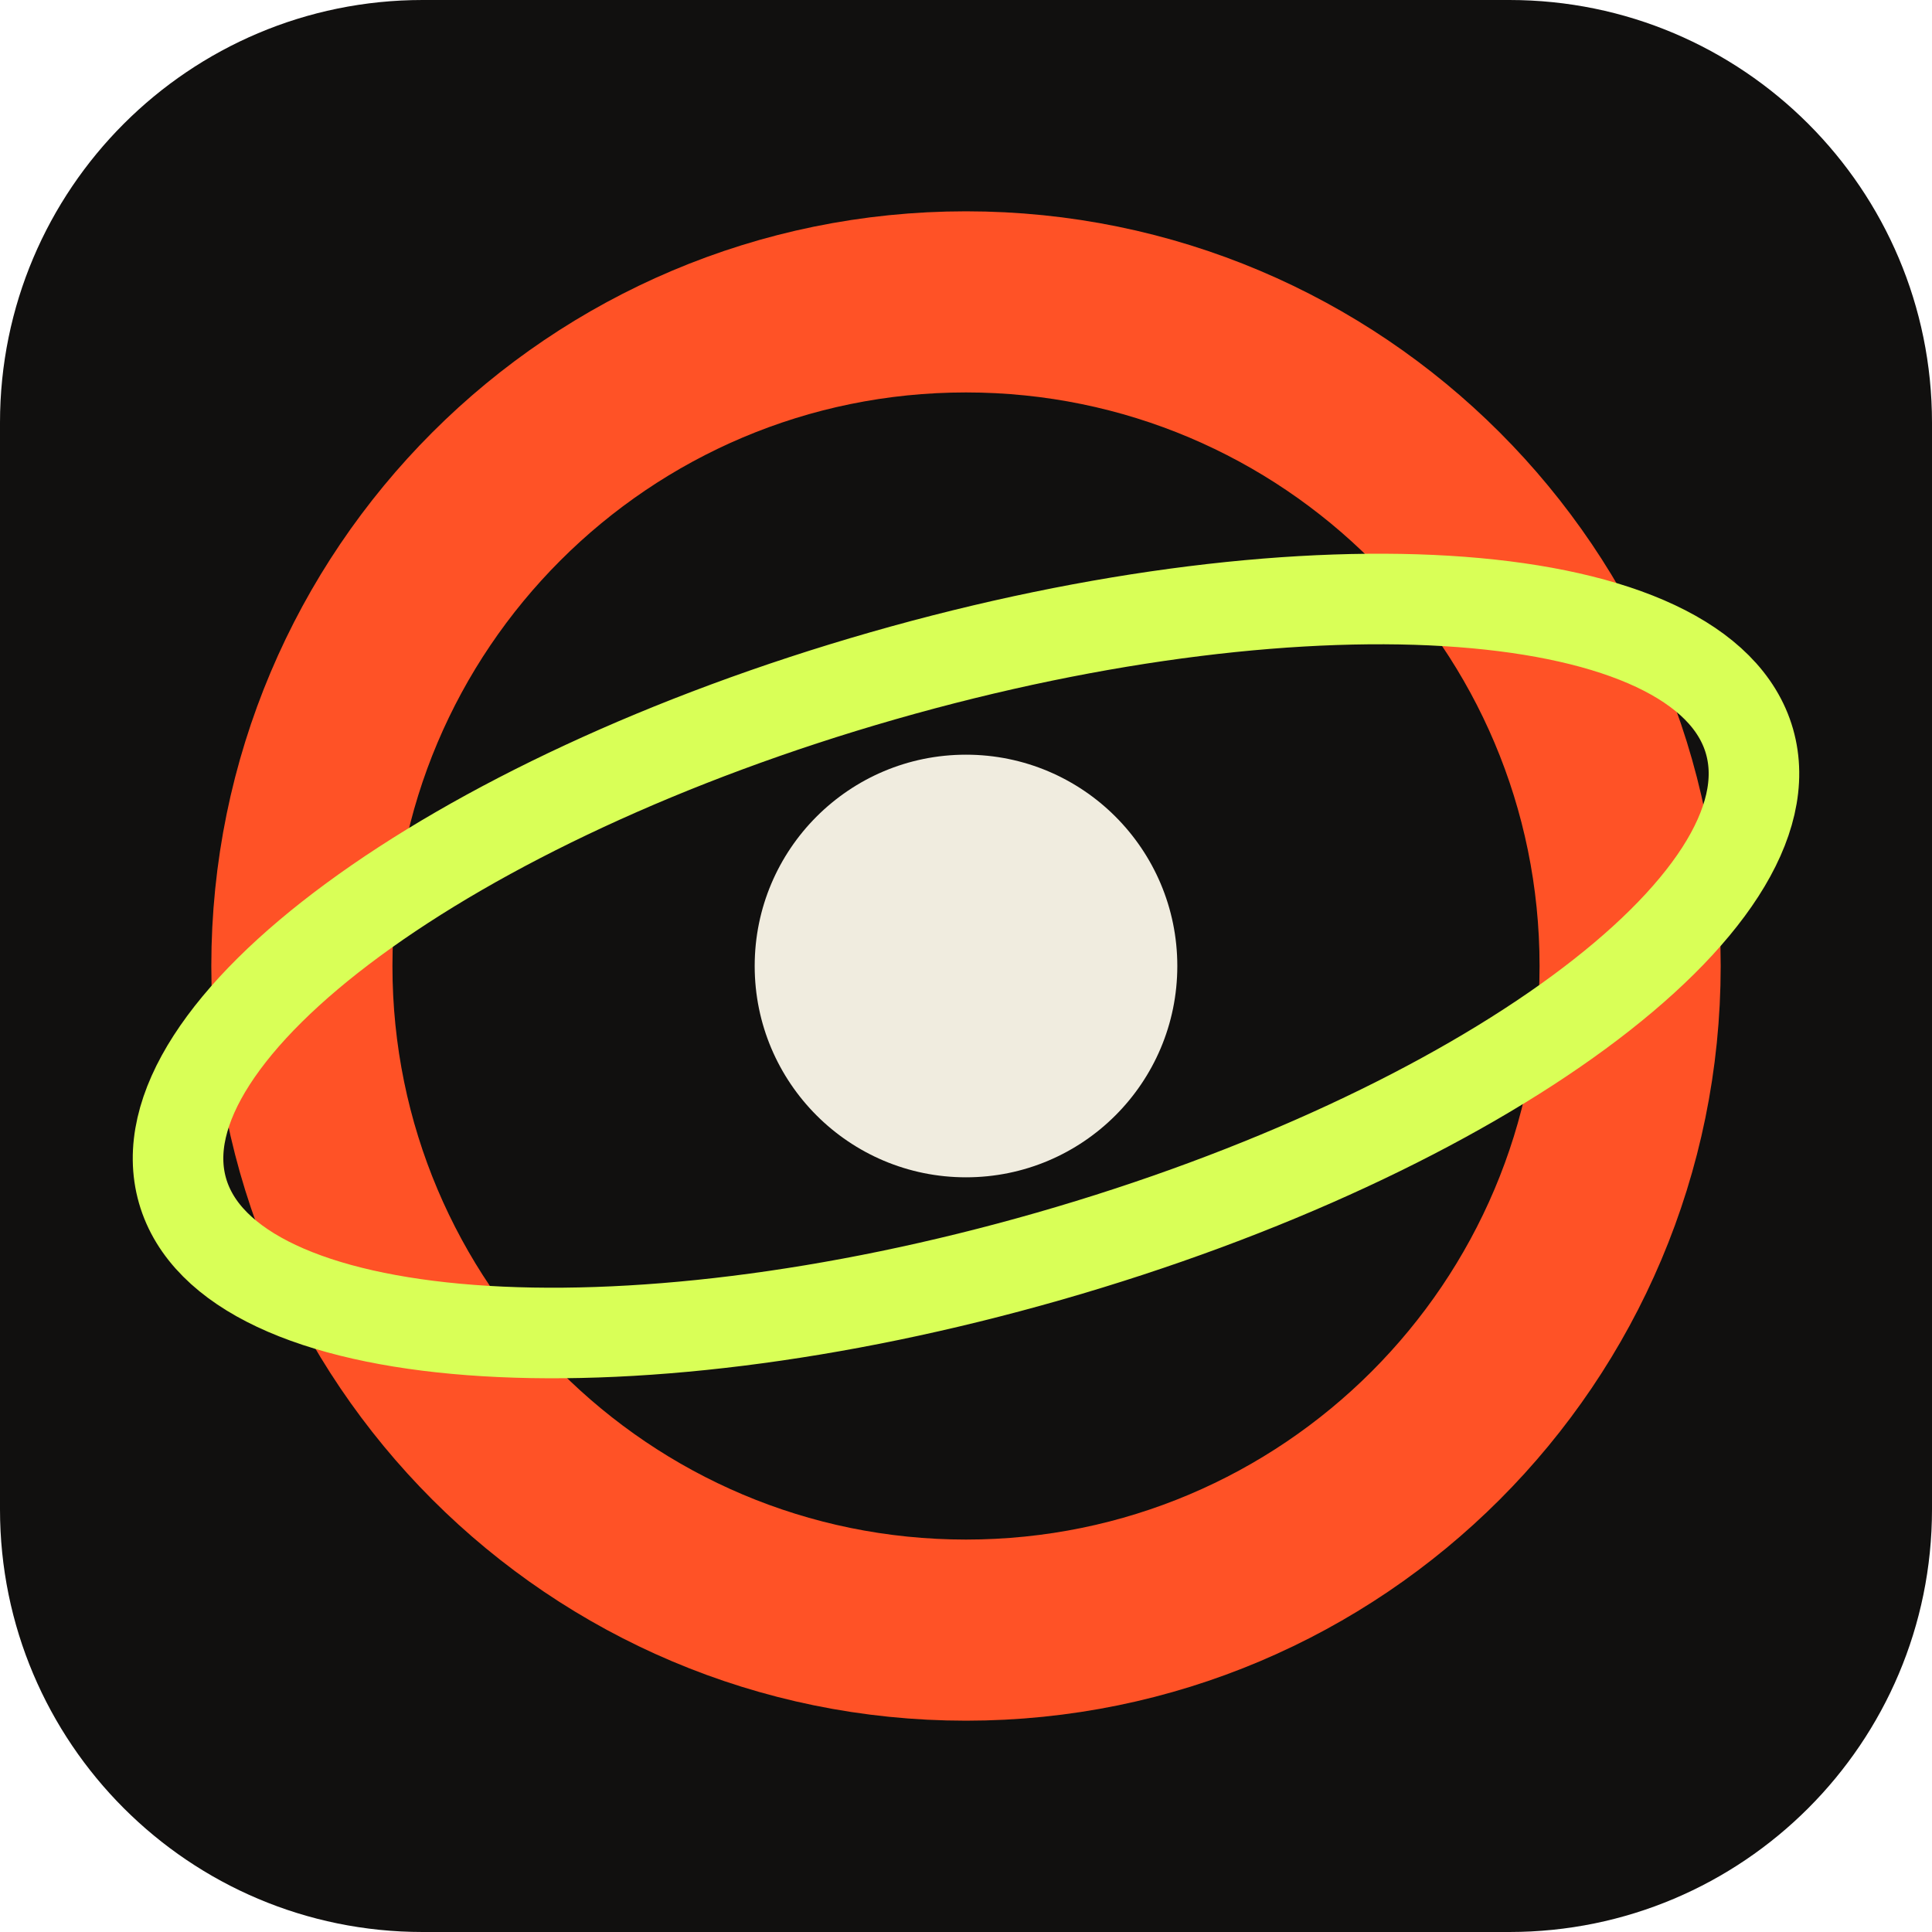
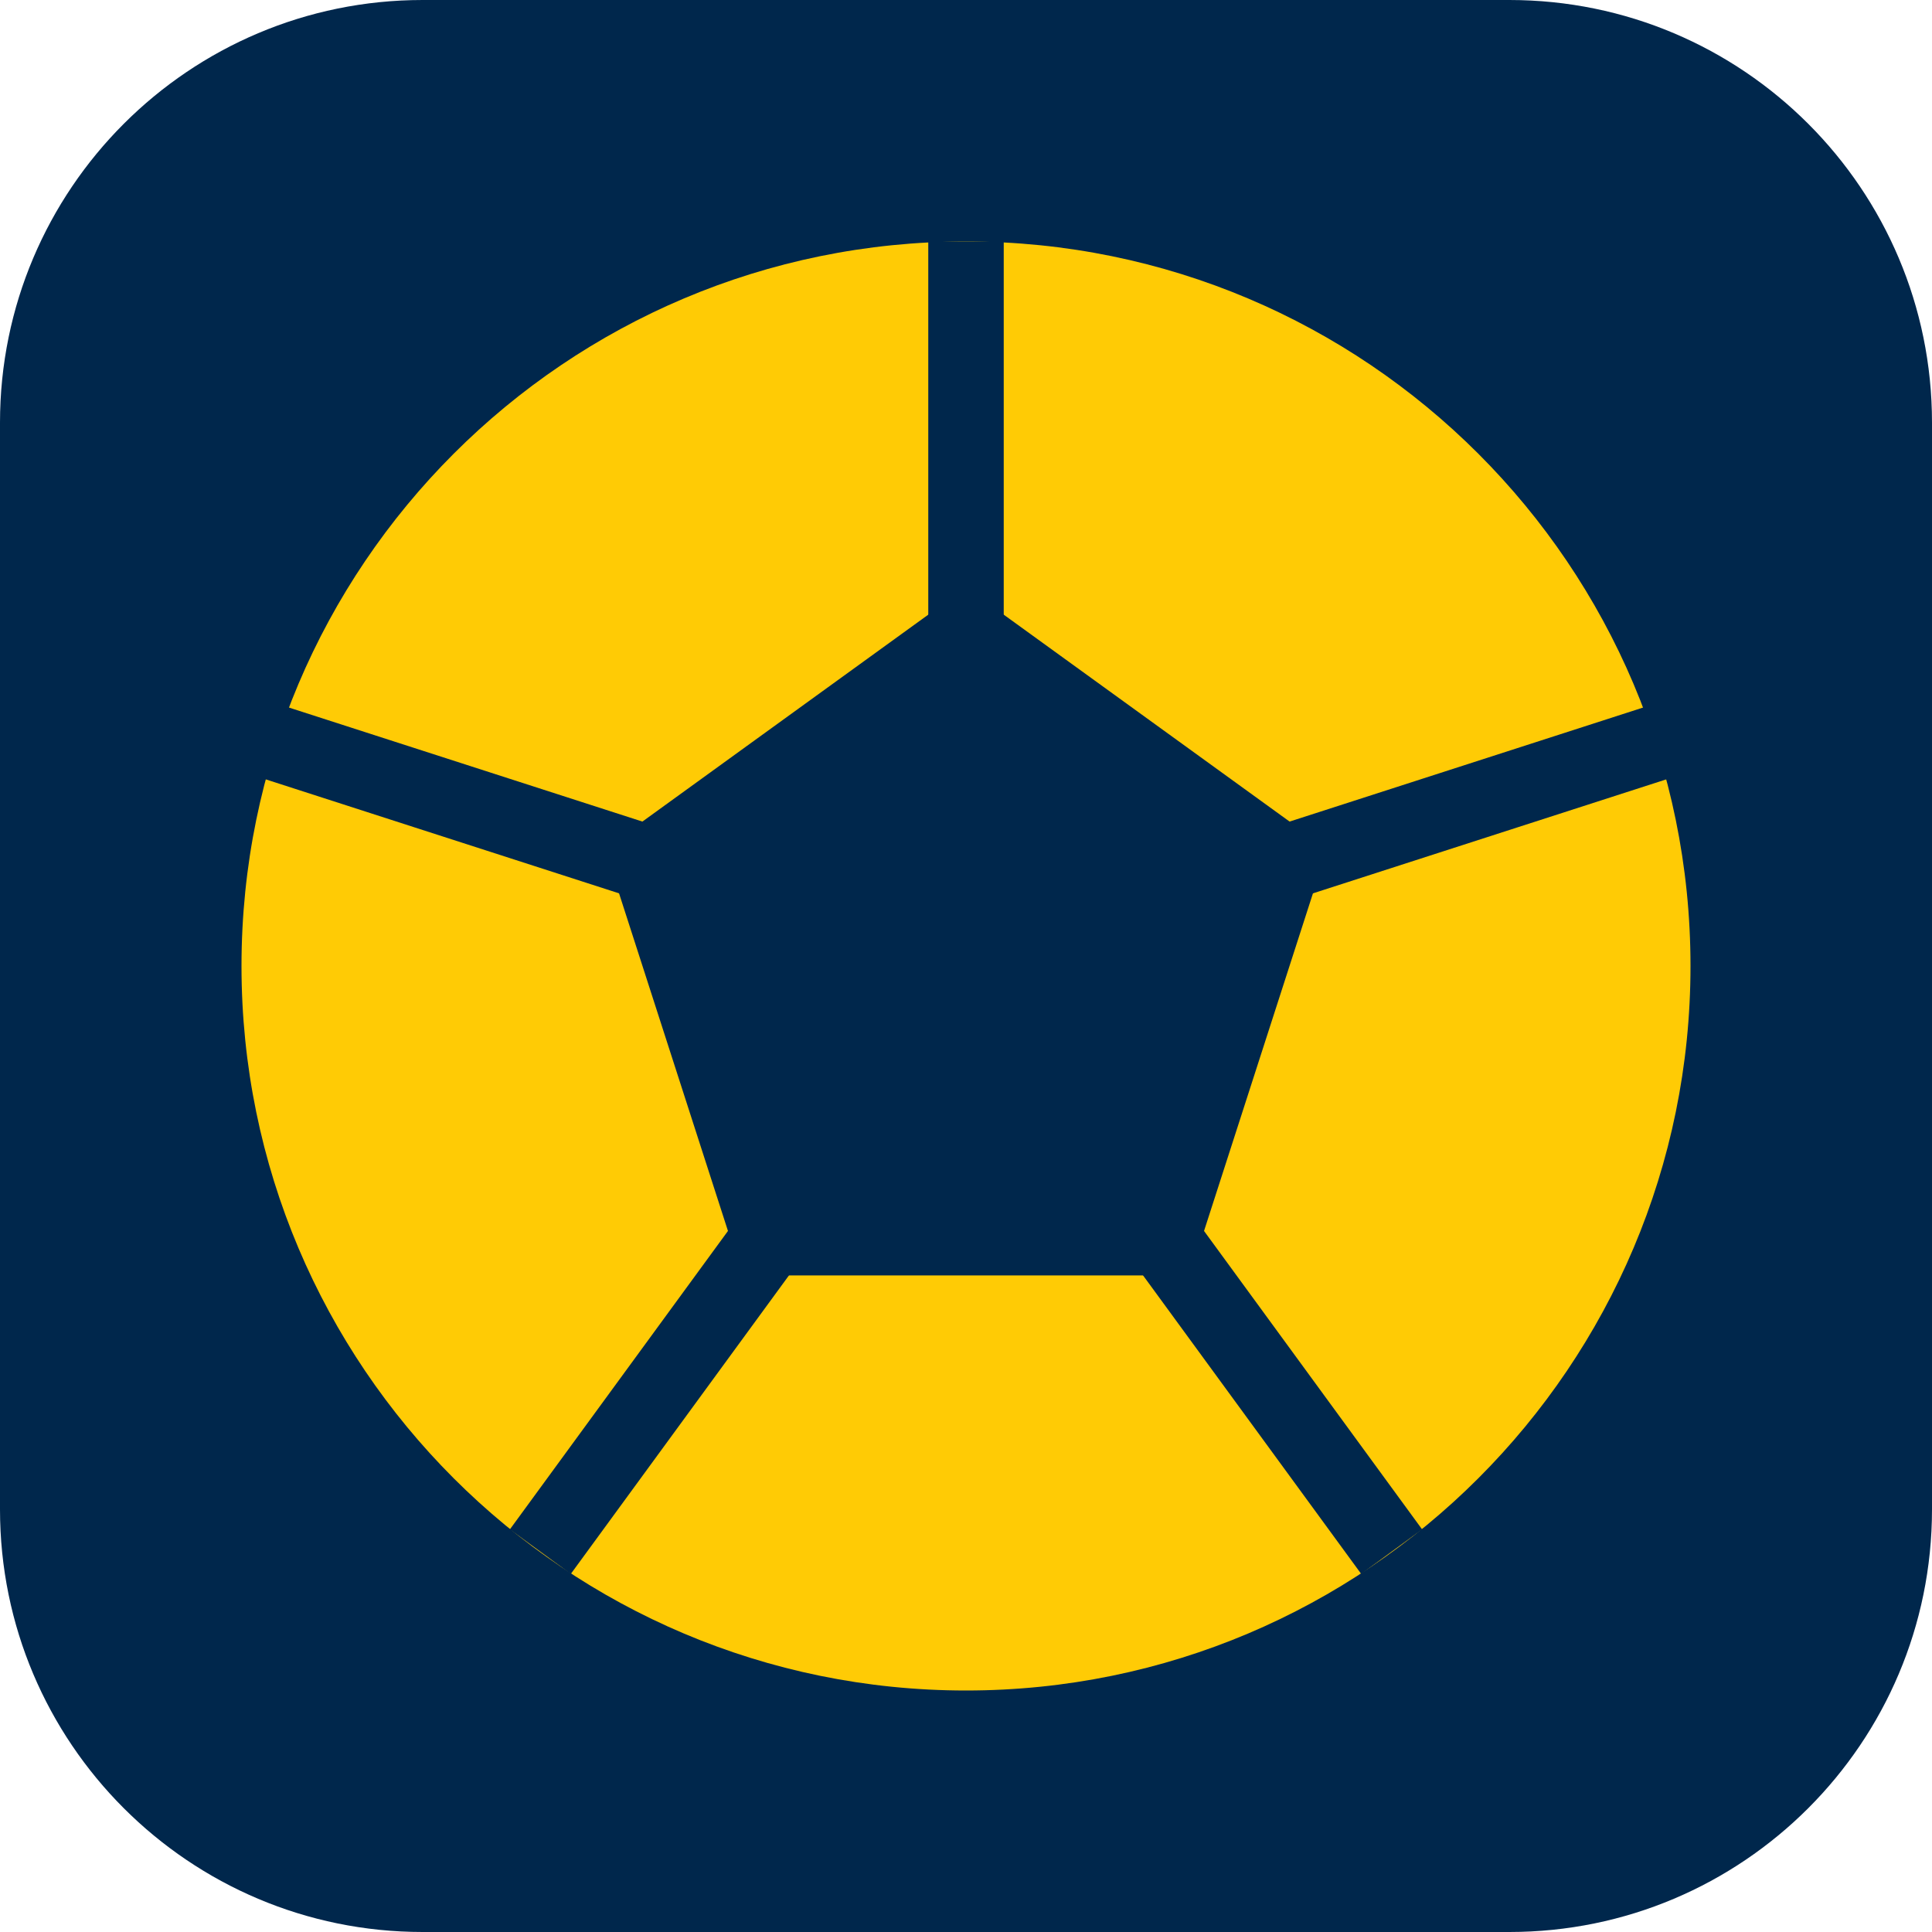
<svg xmlns="http://www.w3.org/2000/svg" viewBox="0 0 64 64">
-   <rect width="64" height="64" rx="14" fill="#11100f" />
-   <circle cx="32" cy="32" r="22" fill="none" stroke="#ff5226" stroke-width="6" />
-   <ellipse cx="32" cy="32" rx="27" ry="10" fill="none" stroke="#d9ff57" stroke-width="3" transform="rotate(-16 32 32)" />
-   <circle cx="32" cy="32" r="7" fill="#f0ecdf" />
+   <rect width="64" height="64" rx="14" fill="#00274c" />
+   <circle cx="32" cy="32" r="24" fill="#ffcb05" />
+   <g fill="#00274c" stroke="#00274c" stroke-width="2.5" stroke-linejoin="round">
+     <path d="m32 21 10.5 7.6-4 12.4h-13l-4-12.4Z" />
+     <path d="M32 21V8m10.5 20.6 12.4-4M38.5 41l7.6 10.4M25.5 41l-7.6 10.4m3.6-22.8-12.4-4" fill="none" />
+   </g>
</svg>
